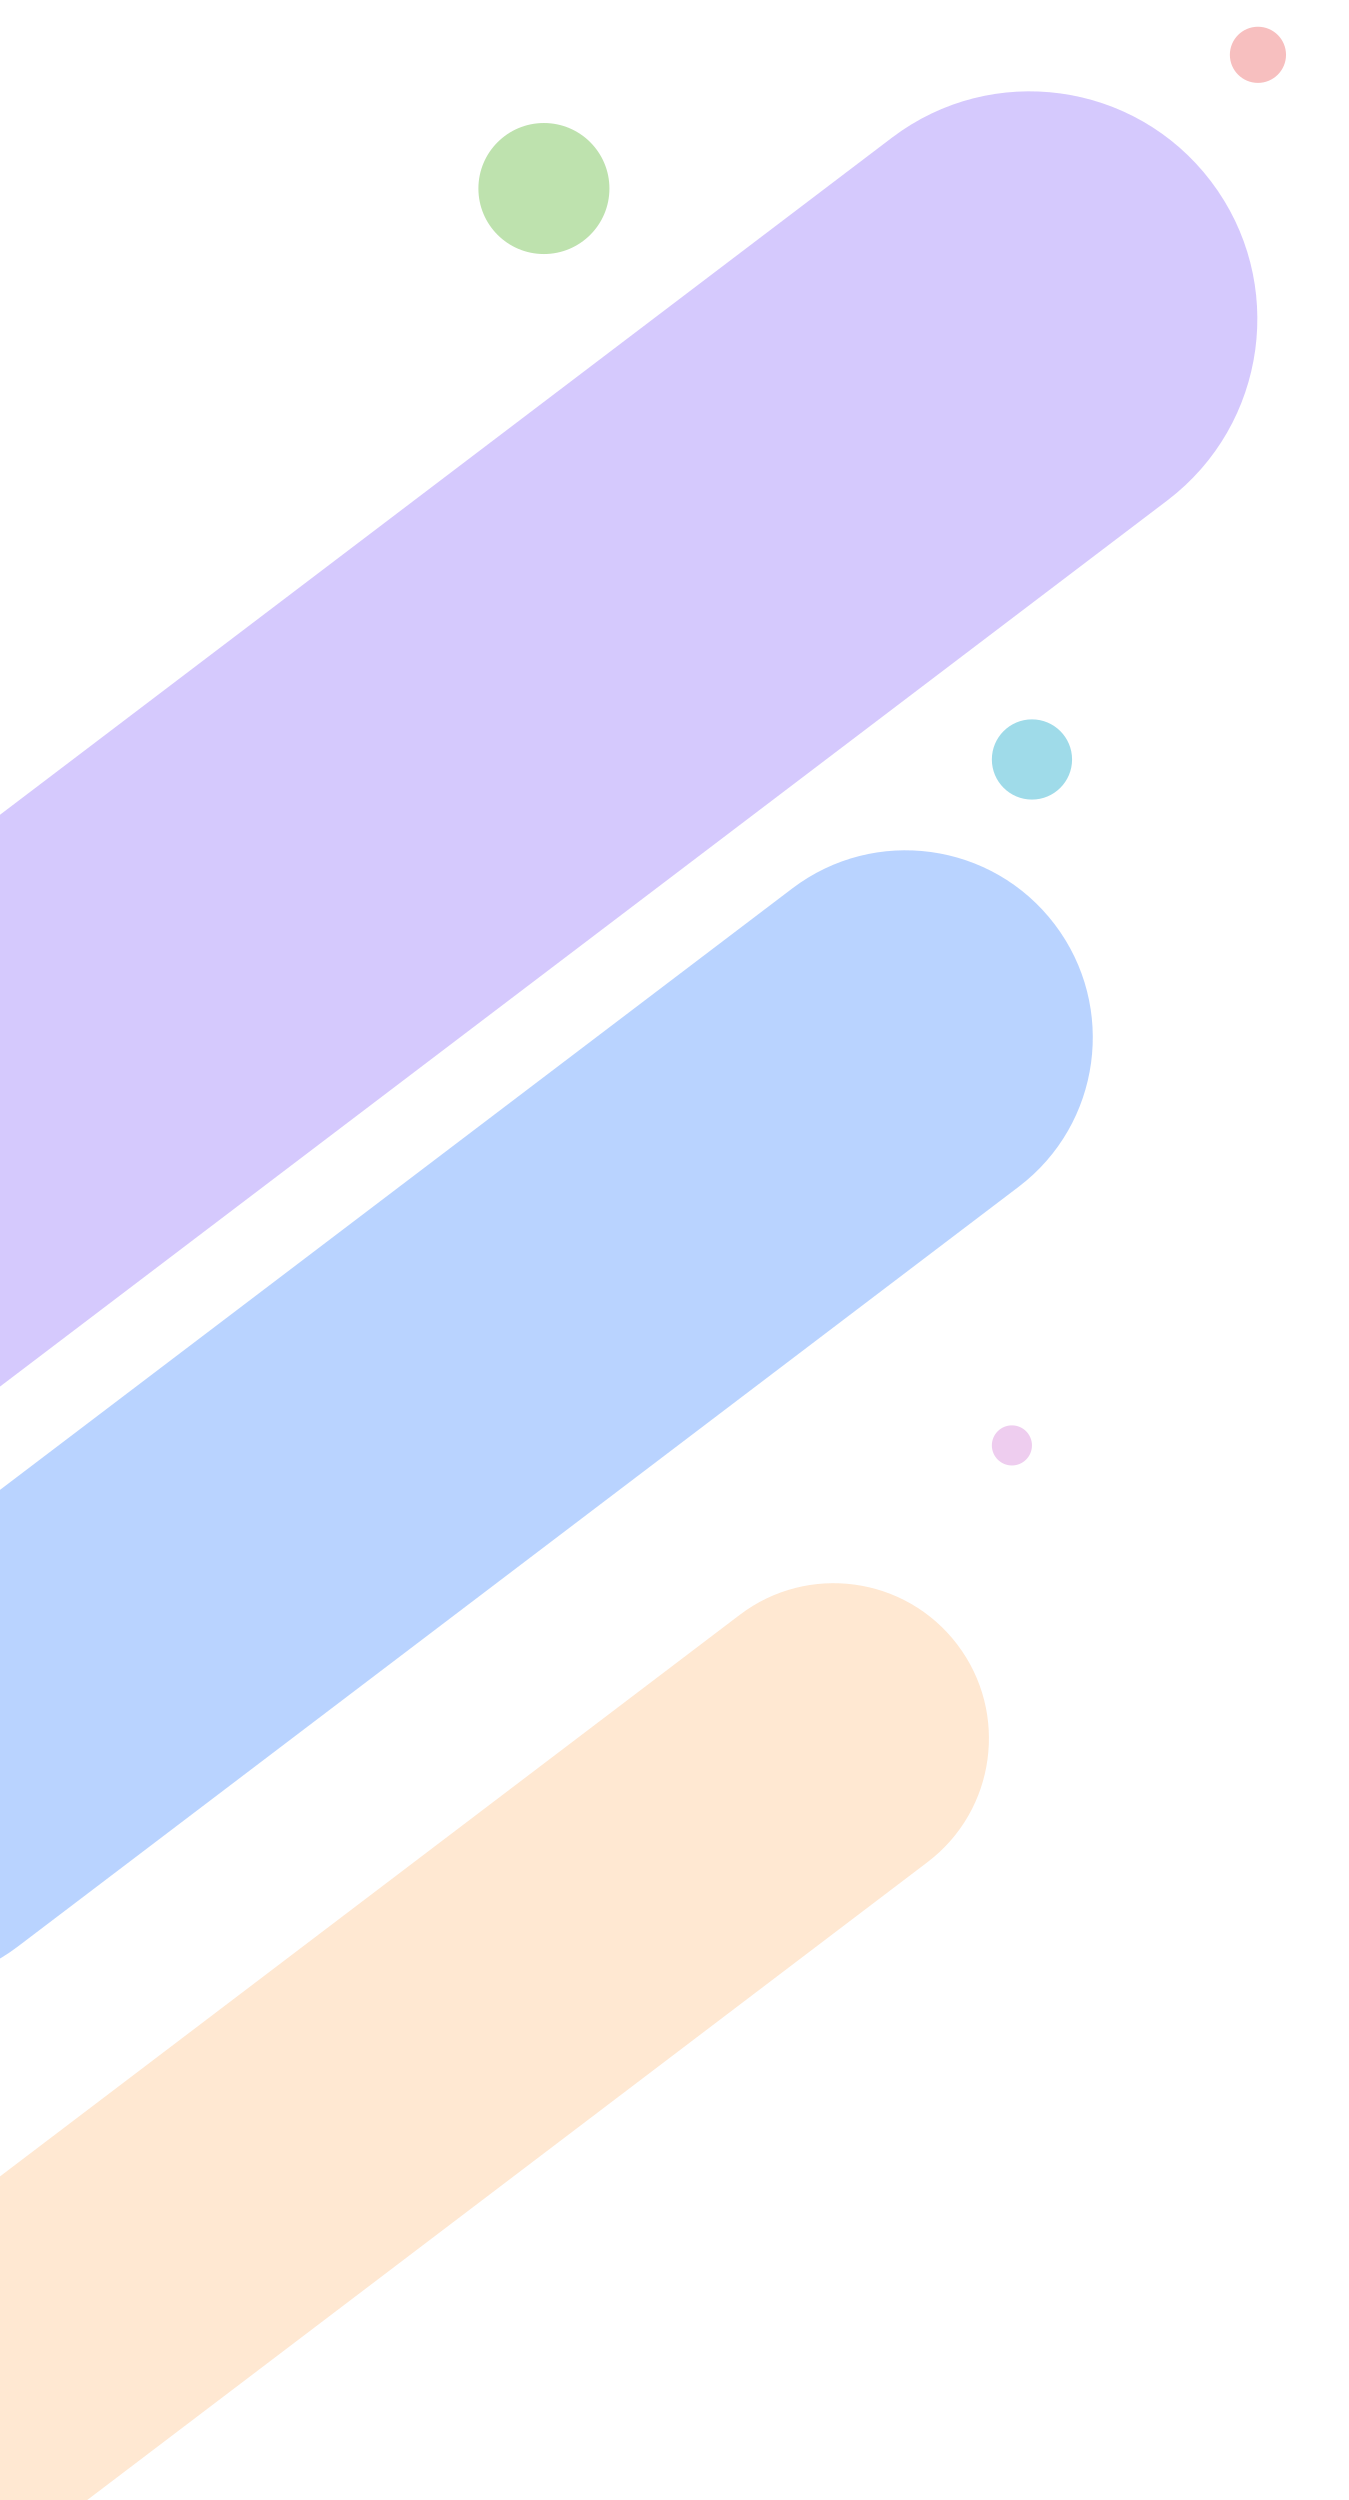
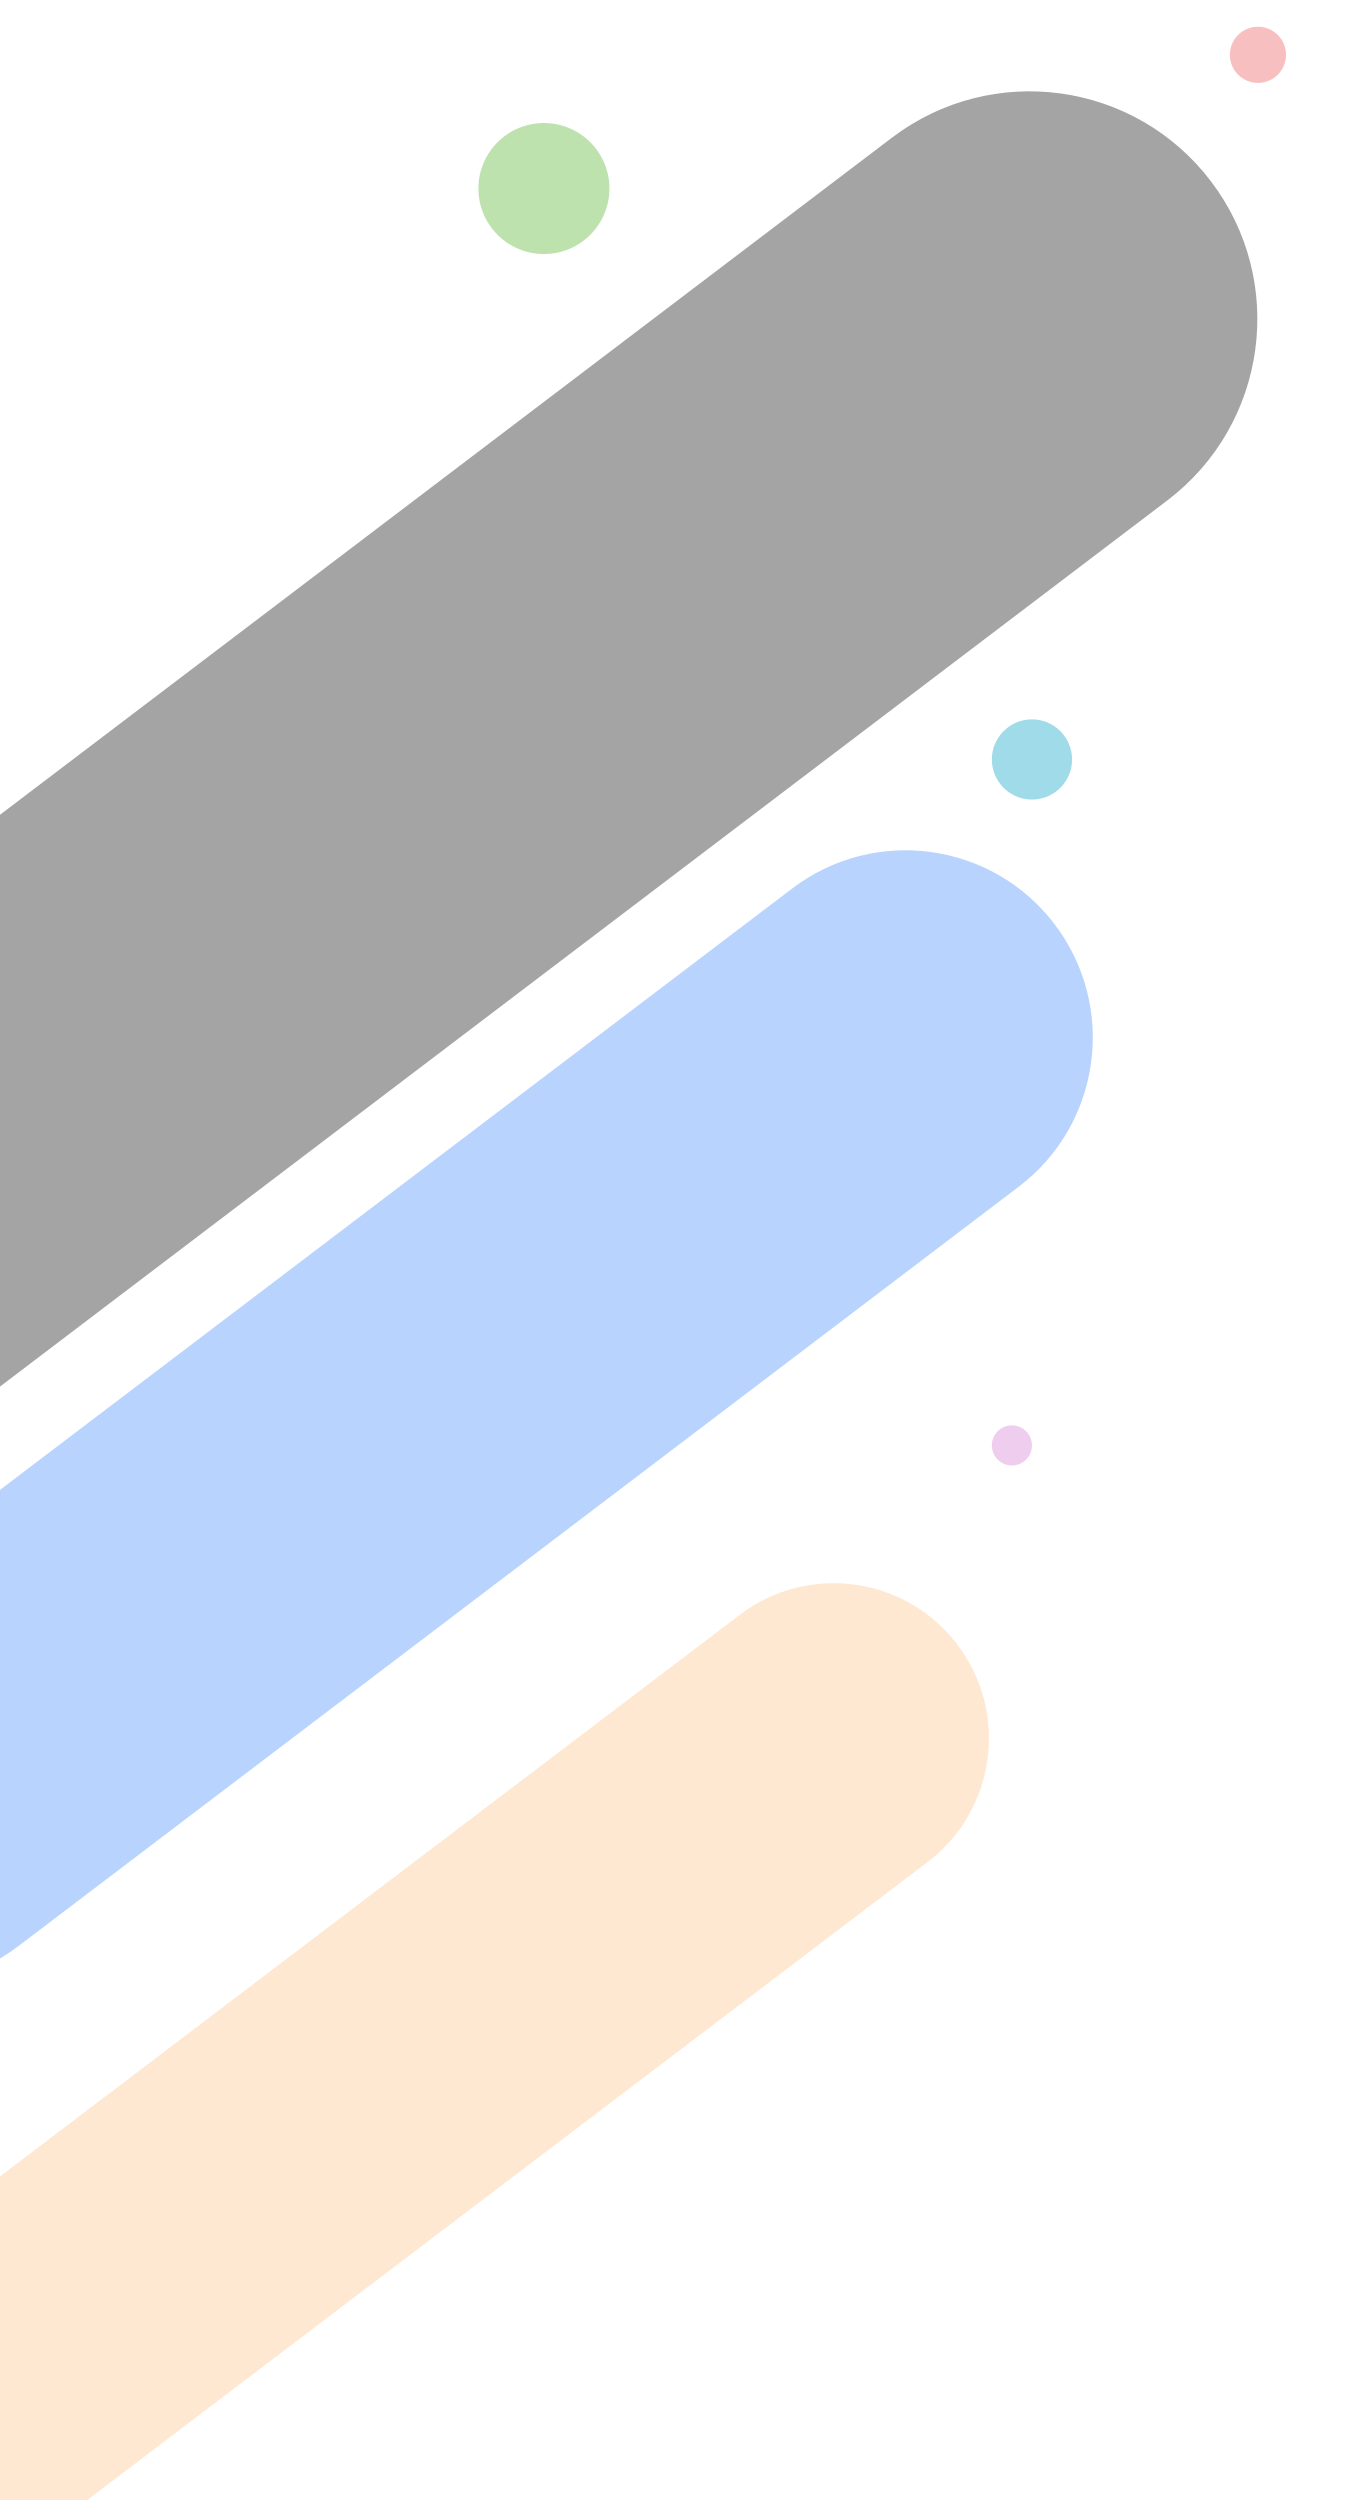
<svg xmlns="http://www.w3.org/2000/svg" width="123" height="228" viewBox="0 0 123 228" fill="none">
  <circle cx="94.115" cy="69.264" r="3.658" fill="#9FDBE9" />
  <circle cx="92.286" cy="131.822" r="1.829" fill="#EECDEF" />
  <circle cx="49.605" cy="17.194" r="5.975" fill="#BEE2AE" />
  <circle cx="114.724" cy="5" r="2.561" fill="#F7BFBF" />
-   <rect opacity="0.4" x="-51.796" y="113.625" width="187.924" height="41.536" rx="20.768" transform="rotate(-37.2026 -51.7959 113.625)" fill="#9777FA" />
+   <rect opacity="0.4" x="-51.796" y="113.625" width="187.924" height="41.536" rx="20.768" transform="rotate(-37.2026 -51.7959 113.625)" fill="#1B1B1B" />
  <rect opacity="0.4" x="-32.645" y="160.656" width="148.783" height="34.156" rx="17.078" transform="rotate(-37.2026 -32.6445 160.656)" fill="#5192FF" />
  <rect opacity="0.5" x="-46.513" y="233.796" width="157.264" height="28.316" rx="14.158" transform="rotate(-37.2026 -46.5127 233.796)" fill="#FFC48D" fill-opacity="0.8" />
</svg>
